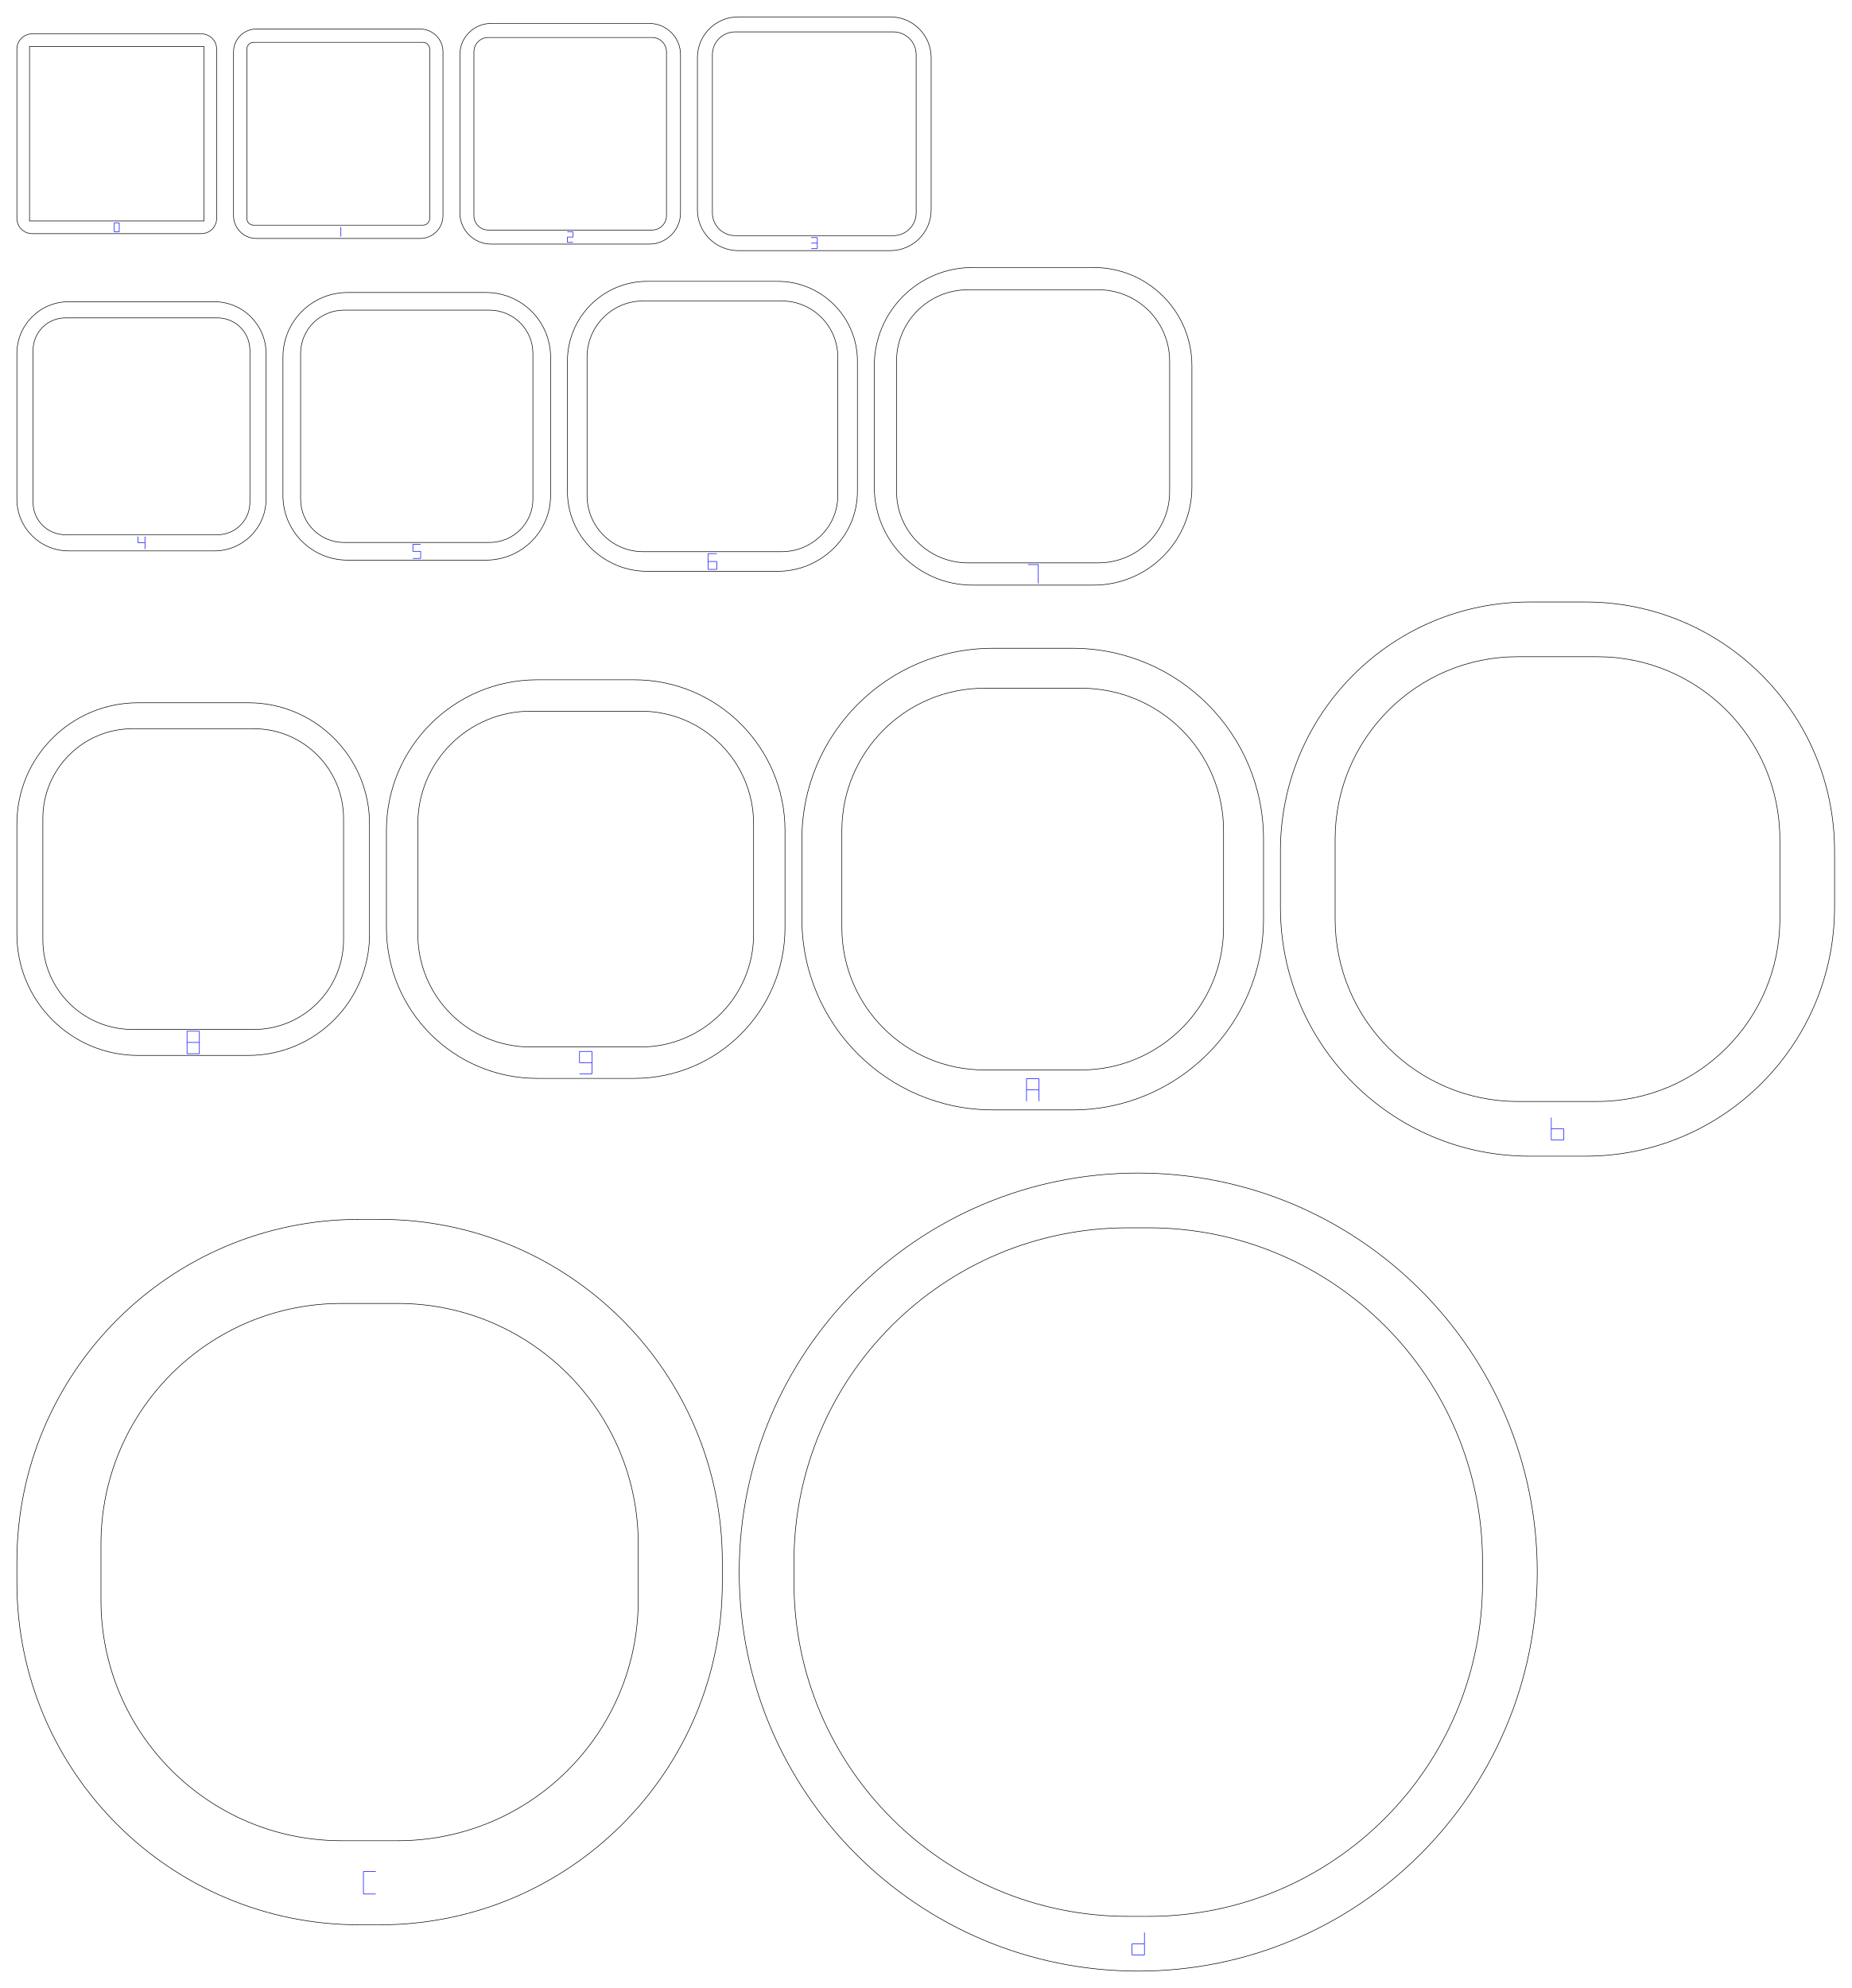
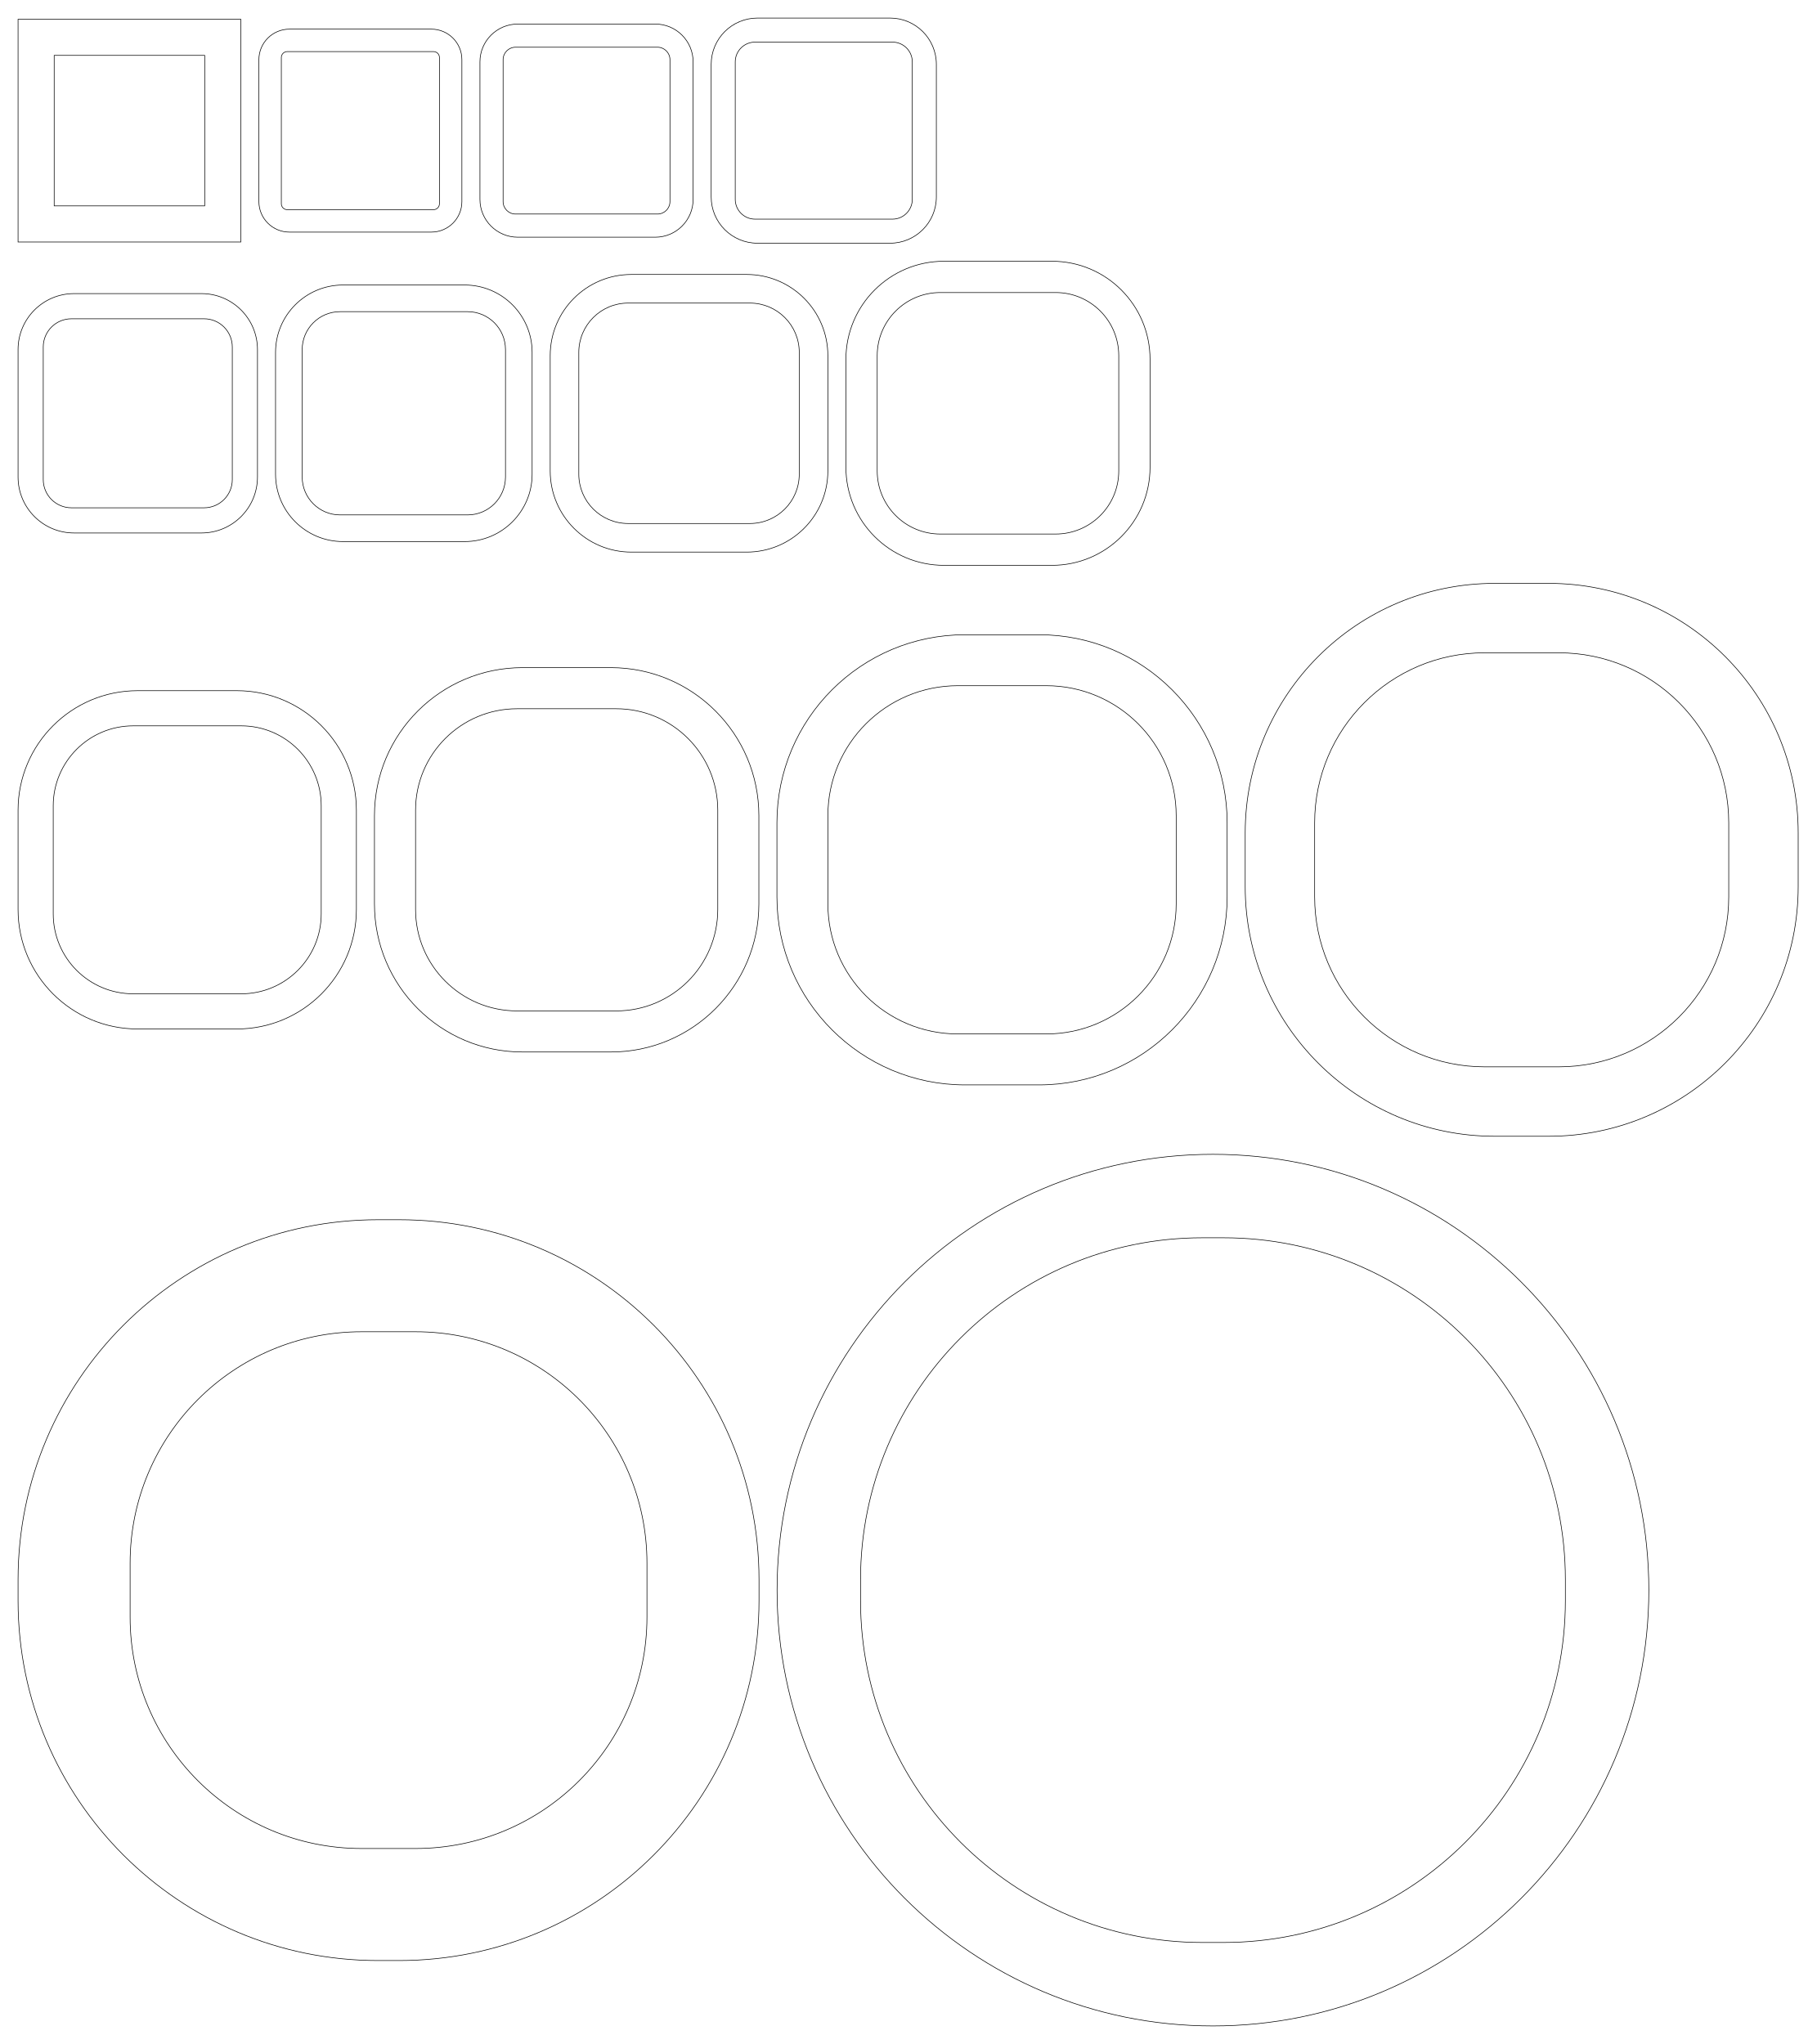
- <svg xmlns="http://www.w3.org/2000/svg" width="328.953mm" height="353.209mm" viewBox="0 0 328.953 353.209">
-   <g id="ring-numbers" fill="none" stroke="#0000ff" stroke-width="0.1">
-     <path d="M 20.307,39.588 L 21.187,39.588" />
-     <path d="M 21.187,39.588 L 21.187,40.388" />
-     <path d="M 21.187,40.388 L 21.187,41.188" />
-     <path d="M 20.307,41.188 L 21.187,41.188" />
-     <path d="M 20.307,40.388 L 20.307,41.188" />
-     <path d="M 20.307,39.588 L 20.307,40.388" />
-     <path d="M 60.565,40.345 L 60.565,41.191" />
-     <path d="M 60.565,41.191 L 60.565,42.037" />
-     <path d="M 100.792,41.18 L 101.824,41.18" />
-     <path d="M 101.824,41.18 L 101.824,42.119" />
-     <path d="M 100.792,42.119 L 101.824,42.119" />
-     <path d="M 100.792,42.119 L 100.792,43.057" />
-     <path d="M 100.792,43.057 L 101.824,43.057" />
-     <path d="M 144.133,42.214 L 145.216,42.214" />
-     <path d="M 145.216,42.214 L 145.216,43.198" />
-     <path d="M 144.133,43.198 L 145.216,43.198" />
-     <path d="M 145.216,43.198 L 145.216,44.183" />
-     <path d="M 144.133,44.183 L 145.216,44.183" />
-     <path d="M 24.518,95.322 L 24.518,96.445" />
-     <path d="M 24.518,96.445 L 25.754,96.445" />
-     <path d="M 25.754,95.322 L 25.754,96.445" />
-     <path d="M 25.754,96.445 L 25.754,97.568" />
-     <path d="M 73.352,96.688 L 74.74,96.688" />
-     <path d="M 73.352,96.688 L 73.352,97.949" />
-     <path d="M 73.352,97.949 L 74.74,97.949" />
-     <path d="M 74.74,97.949 L 74.74,99.211" />
-     <path d="M 73.352,99.211 L 74.74,99.211" />
-     <path d="M 125.809,98.361 L 127.349,98.361" />
-     <path d="M 125.809,98.361 L 125.809,99.761" />
-     <path d="M 125.809,99.761 L 127.349,99.761" />
-     <path d="M 125.809,99.761 L 125.809,101.161" />
-     <path d="M 127.349,99.761 L 127.349,101.161" />
-     <path d="M 125.809,101.161 L 127.349,101.161" />
-     <path d="M 182.631,100.305 L 184.475,100.305" />
-     <path d="M 184.475,100.305 L 184.475,101.981" />
-     <path d="M 184.475,101.981 L 184.475,103.659" />
-     <path d="M 33.228,183.21 L 35.428,183.21" />
-     <path d="M 35.428,183.21 L 35.428,185.21" />
-     <path d="M 35.428,185.21 L 35.428,187.21" />
-     <path d="M 33.228,187.21 L 35.428,187.21" />
-     <path d="M 33.228,185.21 L 33.228,187.21" />
-     <path d="M 33.228,183.21 L 33.228,185.21" />
-     <path d="M 33.228,185.21 L 35.428,185.21" />
-     <path d="M 102.966,186.807 L 105.166,186.807" />
-     <path d="M 105.166,186.807 L 105.166,188.807" />
-     <path d="M 105.166,188.807 L 105.166,190.807" />
-     <path d="M 102.966,186.807 L 102.966,188.807" />
-     <path d="M 102.966,188.807 L 105.166,188.807" />
-     <path d="M 102.966,190.807 L 105.166,190.807" />
-     <path d="M 182.385,191.648 L 184.585,191.648" />
-     <path d="M 184.585,191.648 L 184.585,193.648" />
-     <path d="M 184.585,193.648 L 184.585,195.648" />
-     <path d="M 182.385,193.648 L 182.385,195.648" />
-     <path d="M 182.385,191.648 L 182.385,193.648" />
-     <path d="M 182.385,193.648 L 184.585,193.648" />
-     <path d="M 275.623,198.558 L 275.623,200.558" />
-     <path d="M 275.623,200.558 L 277.824,200.558" />
-     <path d="M 275.623,200.558 L 275.623,202.558" />
-     <path d="M 277.824,200.558 L 277.824,202.558" />
-     <path d="M 275.623,202.558 L 277.824,202.558" />
-     <path d="M 64.569,332.513 L 66.769,332.513" />
-     <path d="M 64.569,332.513 L 64.569,334.513" />
-     <path d="M 64.569,334.513 L 64.569,336.513" />
-     <path d="M 64.569,336.513 L 66.769,336.513" />
-     <path d="M 203.334,343.346 L 203.334,345.346" />
-     <path d="M 201.134,345.346 L 203.334,345.346" />
-     <path d="M 203.334,345.346 L 203.334,347.346" />
-     <path d="M 201.134,347.346 L 203.334,347.346" />
-     <path d="M 201.134,345.346 L 201.134,347.346" />
-   </g>
+ <svg xmlns="http://www.w3.org/2000/svg" width="301.662mm" height="339.545mm" viewBox="0 0 301.662 339.545">
  <g fill="none" stroke="#000000" stroke-width="0.1">
-     <path d="M 5.712,6.018 H 35.781 A 2.712,2.712 0 0 1 38.493,8.73 V 38.799 A 2.712,2.712 0 0 1 35.781,41.511 H 5.712 A 2.712,2.712 0 0 1 3,38.799 V 8.73 A 2.712,2.712 0 0 1 5.712,6.018 Z M 5.247,8.265 H 36.247 V 39.265 H 5.247 Z" />
-     <path d="M 45.547,5.158 H 74.653 A 4.053,4.053 0 0 1 78.706,9.212 V 38.318 A 4.053,4.053 0 0 1 74.653,42.371 H 45.547 A 4.053,4.053 0 0 1 41.493,38.318 V 9.212 A 4.053,4.053 0 0 1 45.547,5.158 Z M 45.065,7.518 H 75.134 A 1.212,1.212 0 0 1 76.346,8.73 V 38.799 A 1.212,1.212 0 0 1 75.134,40.011 H 45.065 A 1.212,1.212 0 0 1 43.853,38.799 V 8.73 A 1.212,1.212 0 0 1 45.065,7.518 Z" />
-     <path d="M 87.259,4.163 H 115.357 A 5.553,5.553 0 0 1 120.91,9.715 V 37.814 A 5.553,5.553 0 0 1 115.357,43.367 H 87.259 A 5.553,5.553 0 0 1 81.706,37.814 V 9.715 A 5.553,5.553 0 0 1 87.259,4.163 Z M 86.755,6.658 H 115.861 A 2.553,2.553 0 0 1 118.414,9.212 V 38.318 A 2.553,2.553 0 0 1 115.861,40.871 H 86.755 A 2.553,2.553 0 0 1 84.202,38.318 V 9.212 A 2.553,2.553 0 0 1 86.755,6.658 Z" />
-     <path d="M 131.161,3 H 158.189 A 7.251,7.251 0 0 1 165.44,10.251 V 37.279 A 7.251,7.251 0 0 1 158.189,44.529 H 131.161 A 7.251,7.251 0 0 1 123.91,37.279 V 10.251 A 7.251,7.251 0 0 1 131.161,3 Z M 130.625,5.663 H 158.724 A 4.053,4.053 0 0 1 162.777,9.715 V 37.814 A 4.053,4.053 0 0 1 158.724,41.867 H 130.625 A 4.053,4.053 0 0 1 126.573,37.814 V 9.715 A 4.053,4.053 0 0 1 130.625,5.663 Z" />
-     <path d="M 12.2,53.608 H 38.072 A 9.2,9.2 0 0 1 47.272,62.808 V 88.68 A 9.2,9.2 0 0 1 38.072,97.88 H 12.2 A 9.2,9.2 0 0 1 3,88.68 V 62.808 A 9.2,9.2 0 0 1 12.2,53.608 Z M 11.622,56.48 H 38.65 A 5.751,5.751 0 0 1 44.401,62.23 V 89.258 A 5.751,5.751 0 0 1 38.65,95.009 H 11.622 A 5.751,5.751 0 0 1 5.871,89.258 V 62.23 A 5.751,5.751 0 0 1 11.622,56.48 Z" />
-     <path d="M 61.745,51.971 H 86.346 A 11.473,11.473 0 0 1 97.819,63.444 V 88.045 A 11.473,11.473 0 0 1 86.346,99.518 H 61.745 A 11.473,11.473 0 0 1 50.272,88.045 V 63.444 A 11.473,11.473 0 0 1 61.745,51.971 Z M 61.11,55.108 H 86.982 A 7.7,7.7 0 0 1 94.682,62.808 V 88.68 A 7.7,7.7 0 0 1 86.982,96.38 H 61.11 A 7.7,7.7 0 0 1 53.41,88.68 V 62.808 A 7.7,7.7 0 0 1 61.11,55.108 Z" />
-     <path d="M 114.992,49.985 H 138.165 A 14.173,14.173 0 0 1 152.338,64.158 V 87.331 A 14.173,14.173 0 0 1 138.165,101.504 H 114.992 A 14.173,14.173 0 0 1 100.819,87.331 V 64.158 A 14.173,14.173 0 0 1 114.992,49.985 Z M 114.278,53.471 H 138.879 A 9.973,9.973 0 0 1 148.852,63.444 V 88.045 A 9.973,9.973 0 0 1 138.879,98.018 H 114.278 A 9.973,9.973 0 0 1 104.305,88.045 V 63.444 A 9.973,9.973 0 0 1 114.278,53.471 Z" />
-     <path d="M 172.787,47.529 H 194.319 A 17.449,17.449 0 0 1 211.768,64.979 V 86.51 A 17.449,17.449 0 0 1 194.319,103.959 H 172.787 A 17.449,17.449 0 0 1 155.338,86.51 V 64.979 A 17.449,17.449 0 0 1 172.787,47.529 Z M 171.966,51.485 H 195.14 A 12.673,12.673 0 0 1 207.812,64.158 V 87.331 A 12.673,12.673 0 0 1 195.14,100.004 H 171.966 A 12.673,12.673 0 0 1 159.294,87.331 V 64.158 A 12.673,12.673 0 0 1 171.966,51.485 Z" />
-     <path d="M 24.534,124.86 H 44.123 A 21.534,21.534 0 0 1 65.657,146.394 V 165.983 A 21.534,21.534 0 0 1 44.123,187.517 H 24.534 A 21.534,21.534 0 0 1 3,165.983 V 146.394 A 21.534,21.534 0 0 1 24.534,124.86 Z M 23.563,129.474 H 45.094 A 15.949,15.949 0 0 1 61.043,145.423 V 166.954 A 15.949,15.949 0 0 1 45.094,182.904 H 23.563 A 15.949,15.949 0 0 1 7.613,166.954 V 145.423 A 15.949,15.949 0 0 1 23.563,129.474 Z" />
-     <path d="M 95.462,120.779 H 112.67 A 26.805,26.805 0 0 1 139.475,147.585 V 164.792 A 26.805,26.805 0 0 1 112.67,191.598 H 95.462 A 26.805,26.805 0 0 1 68.657,164.792 V 147.585 A 26.805,26.805 0 0 1 95.462,120.779 Z M 94.272,126.36 H 113.86 A 20.034,20.034 0 0 1 133.894,146.394 V 165.983 A 20.034,20.034 0 0 1 113.86,186.017 H 94.272 A 20.034,20.034 0 0 1 74.237,165.983 V 146.394 A 20.034,20.034 0 0 1 94.272,126.36 Z" />
-     <path d="M 176.408,115.179 H 190.561 A 33.933,33.933 0 0 1 224.494,149.112 V 163.265 A 33.933,33.933 0 0 1 190.561,197.198 H 176.408 A 33.933,33.933 0 0 1 142.475,163.265 V 149.112 A 33.933,33.933 0 0 1 176.408,115.179 Z M 174.881,122.279 H 192.089 A 25.305,25.305 0 0 1 217.394,147.585 V 164.792 A 25.305,25.305 0 0 1 192.089,190.098 H 174.881 A 25.305,25.305 0 0 1 149.575,164.792 V 147.585 A 25.305,25.305 0 0 1 174.881,122.279 Z" />
-     <path d="M 271.737,106.959 H 281.71 A 44.243,44.243 0 0 1 325.953,151.202 V 161.175 A 44.243,44.243 0 0 1 281.71,205.418 H 271.737 A 44.243,44.243 0 0 1 227.494,161.175 V 151.202 A 44.243,44.243 0 0 1 271.737,106.959 Z M 269.647,116.679 H 283.8 A 32.433,32.433 0 0 1 316.233,149.112 V 163.265 A 32.433,32.433 0 0 1 283.8,195.698 H 269.647 A 32.433,32.433 0 0 1 237.214,163.265 V 149.112 A 32.433,32.433 0 0 1 269.647,116.679 Z" />
-     <path d="M 63.843,216.644 H 67.495 A 60.843,60.843 0 0 1 128.339,277.487 V 281.139 A 60.843,60.843 0 0 1 67.495,341.983 H 63.843 A 60.843,60.843 0 0 1 3,281.139 V 277.487 A 60.843,60.843 0 0 1 63.843,216.644 Z M 60.683,231.584 H 70.656 A 42.743,42.743 0 0 1 113.399,274.327 V 284.3 A 42.743,42.743 0 0 1 70.656,327.043 H 60.683 A 42.743,42.743 0 0 1 17.94,284.3 V 274.327 A 42.743,42.743 0 0 1 60.683,231.584 Z" />
-     <path d="M 202.234,208.418 A 70.895,70.895 0 0 1 273.129,279.313 A 70.895,70.895 0 0 1 202.234,350.209 A 70.895,70.895 0 0 1 131.339,279.313 A 70.895,70.895 0 0 1 202.234,208.418 Z M 200.408,218.144 H 204.06 A 59.343,59.343 0 0 1 263.404,277.487 V 281.139 A 59.343,59.343 0 0 1 204.06,340.483 H 200.408 A 59.343,59.343 0 0 1 141.065,281.139 V 277.487 A 59.343,59.343 0 0 1 200.408,218.144 Z" />
+     <path d="M 3,3.2 H 40 V 40.2 H 3 Z M 9,9.2 H 34 V 34.2 H 9 Z" />
+     <path d="M 48.068,4.843 H 71.645 A 5.068,5.068 0 0 1 76.714,9.911 V 33.488 A 5.068,5.068 0 0 1 71.645,38.556 H 48.068 A 5.068,5.068 0 0 1 43,33.488 V 9.911 A 5.068,5.068 0 0 1 48.068,4.843 Z M 47.707,8.57 H 72.006 A 0.98,0.98 0 0 1 72.986,9.55 V 33.849 A 0.98,0.98 0 0 1 72.006,34.829 H 47.707 A 0.98,0.98 0 0 1 46.727,33.849 V 9.55 A 0.98,0.98 0 0 1 47.707,8.57 Z" />
+     <path d="M 86.005,3.995 H 108.83 A 6.292,6.292 0 0 1 115.122,10.287 V 33.111 A 6.292,6.292 0 0 1 108.83,39.404 H 86.005 A 6.292,6.292 0 0 1 79.714,33.111 V 10.287 A 6.292,6.292 0 0 1 86.005,3.995 Z M 85.629,7.843 H 109.206 A 2.068,2.068 0 0 1 111.274,9.911 V 33.488 A 2.068,2.068 0 0 1 109.206,35.556 H 85.629 A 2.068,2.068 0 0 1 83.561,33.488 V 9.911 A 2.068,2.068 0 0 1 85.629,7.843 Z" />
+     <path d="M 125.808,3 H 147.834 A 7.686,7.686 0 0 1 155.52,10.686 V 32.713 A 7.686,7.686 0 0 1 147.834,40.399 H 125.808 A 7.686,7.686 0 0 1 118.122,32.713 V 10.686 A 7.686,7.686 0 0 1 125.808,3 Z M 125.409,6.995 H 148.233 A 3.292,3.292 0 0 1 151.525,10.287 V 33.111 A 3.292,3.292 0 0 1 148.233,36.404 H 125.409 A 3.292,3.292 0 0 1 122.117,33.111 V 10.287 A 3.292,3.292 0 0 1 125.409,6.995 Z" />
+     <path d="M 12.3,48.772 H 33.466 A 9.3,9.3 0 0 1 42.765,58.072 V 79.238 A 9.3,9.3 0 0 1 33.466,88.537 H 12.3 A 9.3,9.3 0 0 1 3,79.238 V 58.072 A 9.3,9.3 0 0 1 12.3,48.772 Z M 11.87,52.955 H 33.896 A 4.686,4.686 0 0 1 38.582,57.642 V 79.668 A 4.686,4.686 0 0 1 33.896,84.354 H 11.87 A 4.686,4.686 0 0 1 7.183,79.668 V 57.642 A 4.686,4.686 0 0 1 11.87,52.955 Z" />
+     <path d="M 56.963,47.346 H 77.185 A 11.198,11.198 0 0 1 88.383,58.544 V 78.765 A 11.198,11.198 0 0 1 77.185,89.963 H 56.963 A 11.198,11.198 0 0 1 45.765,78.765 V 58.544 A 11.198,11.198 0 0 1 56.963,47.346 Z M 56.491,51.772 H 77.657 A 6.3,6.3 0 0 1 83.957,58.072 V 79.238 A 6.3,6.3 0 0 1 77.657,85.537 H 56.491 A 6.3,6.3 0 0 1 50.191,79.238 V 58.072 A 6.3,6.3 0 0 1 56.491,51.772 Z" />
+     <path d="M 104.861,45.596 H 124.022 A 13.479,13.479 0 0 1 137.5,59.074 V 78.235 A 13.479,13.479 0 0 1 124.022,91.713 H 104.861 A 13.479,13.479 0 0 1 91.383,78.235 V 59.074 A 13.479,13.479 0 0 1 104.861,45.596 Z M 104.331,50.346 H 124.552 A 8.198,8.198 0 0 1 132.75,58.544 V 78.765 A 8.198,8.198 0 0 1 124.552,86.963 H 104.331 A 8.198,8.198 0 0 1 96.133,78.765 V 58.544 A 8.198,8.198 0 0 1 104.331,50.346 Z" />
+     <path d="M 156.787,43.399 H 174.725 A 16.287,16.287 0 0 1 191.012,59.686 V 77.623 A 16.287,16.287 0 0 1 174.725,93.91 H 156.787 A 16.287,16.287 0 0 1 140.5,77.623 V 59.686 A 16.287,16.287 0 0 1 156.787,43.399 Z M 156.176,48.596 H 175.337 A 10.479,10.479 0 0 1 185.815,59.074 V 78.235 A 10.479,10.479 0 0 1 175.337,88.713 H 156.176 A 10.479,10.479 0 0 1 145.697,78.235 V 59.074 A 10.479,10.479 0 0 1 156.176,48.596 Z" />
+     <path d="M 22.856,114.735 H 39.338 A 19.856,19.856 0 0 1 59.194,134.591 V 151.073 A 19.856,19.856 0 0 1 39.338,170.929 H 22.856 A 19.856,19.856 0 0 1 3,151.073 V 134.591 A 19.856,19.856 0 0 1 22.856,114.735 Z M 22.128,120.576 H 40.066 A 13.287,13.287 0 0 1 53.352,133.863 V 151.801 A 13.287,13.287 0 0 1 40.066,165.088 H 22.128 A 13.287,13.287 0 0 1 8.841,151.801 V 133.863 A 13.287,13.287 0 0 1 22.128,120.576 Z" />
+     <path d="M 86.779,110.908 H 101.457 A 24.585,24.585 0 0 1 126.042,135.493 V 150.171 A 24.585,24.585 0 0 1 101.457,174.756 H 86.779 A 24.585,24.585 0 0 1 62.194,150.171 V 135.493 A 24.585,24.585 0 0 1 86.779,110.908 Z M 85.877,117.735 H 102.359 A 16.856,16.856 0 0 1 119.215,134.591 V 151.073 A 16.856,16.856 0 0 1 102.359,167.929 H 85.877 A 16.856,16.856 0 0 1 69.021,151.073 V 134.591 A 16.856,16.856 0 0 1 85.877,117.735 Z" />
+     <path d="M 160.271,105.444 H 172.589 A 31.229,31.229 0 0 1 203.818,136.673 V 148.991 A 31.229,31.229 0 0 1 172.589,180.22 H 160.271 A 31.229,31.229 0 0 1 129.042,148.991 V 136.673 A 31.229,31.229 0 0 1 160.271,105.444 Z M 159.091,113.908 H 173.769 A 21.585,21.585 0 0 1 195.354,135.493 V 150.171 A 21.585,21.585 0 0 1 173.769,171.756 H 159.091 A 21.585,21.585 0 0 1 137.506,150.171 V 135.493 A 21.585,21.585 0 0 1 159.091,113.908 Z" />
+     <path d="M 248.256,96.91 H 257.224 A 41.438,41.438 0 0 1 298.662,138.348 V 147.316 A 41.438,41.438 0 0 1 257.224,188.754 H 248.256 A 41.438,41.438 0 0 1 206.818,147.316 V 138.348 A 41.438,41.438 0 0 1 248.256,96.91 Z M 246.581,108.444 H 258.899 A 28.229,28.229 0 0 1 287.128,136.673 V 148.991 A 28.229,28.229 0 0 1 258.899,177.22 H 246.581 A 28.229,28.229 0 0 1 218.352,148.991 V 136.673 A 28.229,28.229 0 0 1 246.581,108.444 Z" />
+     <path d="M 62.785,202.617 H 66.28 A 59.785,59.785 0 0 1 126.066,262.402 V 265.897 A 59.785,59.785 0 0 1 66.28,325.682 H 62.785 A 59.785,59.785 0 0 1 3,265.897 V 262.402 A 59.785,59.785 0 0 1 62.785,202.617 Z M 60.048,221.227 H 69.017 A 38.438,38.438 0 0 1 107.455,259.665 V 268.634 A 38.438,38.438 0 0 1 69.017,307.071 H 60.048 A 38.438,38.438 0 0 1 21.611,268.634 V 259.665 A 38.438,38.438 0 0 1 60.048,221.227 Z" />
+     <path d="M 201.461,191.754 A 72.395,72.395 0 0 1 273.856,264.149 A 72.395,72.395 0 0 1 201.461,336.545 A 72.395,72.395 0 0 1 129.066,264.149 A 72.395,72.395 0 0 1 201.461,191.754 Z M 199.714,205.617 H 203.208 A 56.785,56.785 0 0 1 259.994,262.402 V 265.897 A 56.785,56.785 0 0 1 203.208,322.682 H 199.714 A 56.785,56.785 0 0 1 142.928,265.897 V 262.402 A 56.785,56.785 0 0 1 199.714,205.617 Z" />
  </g>
</svg>
